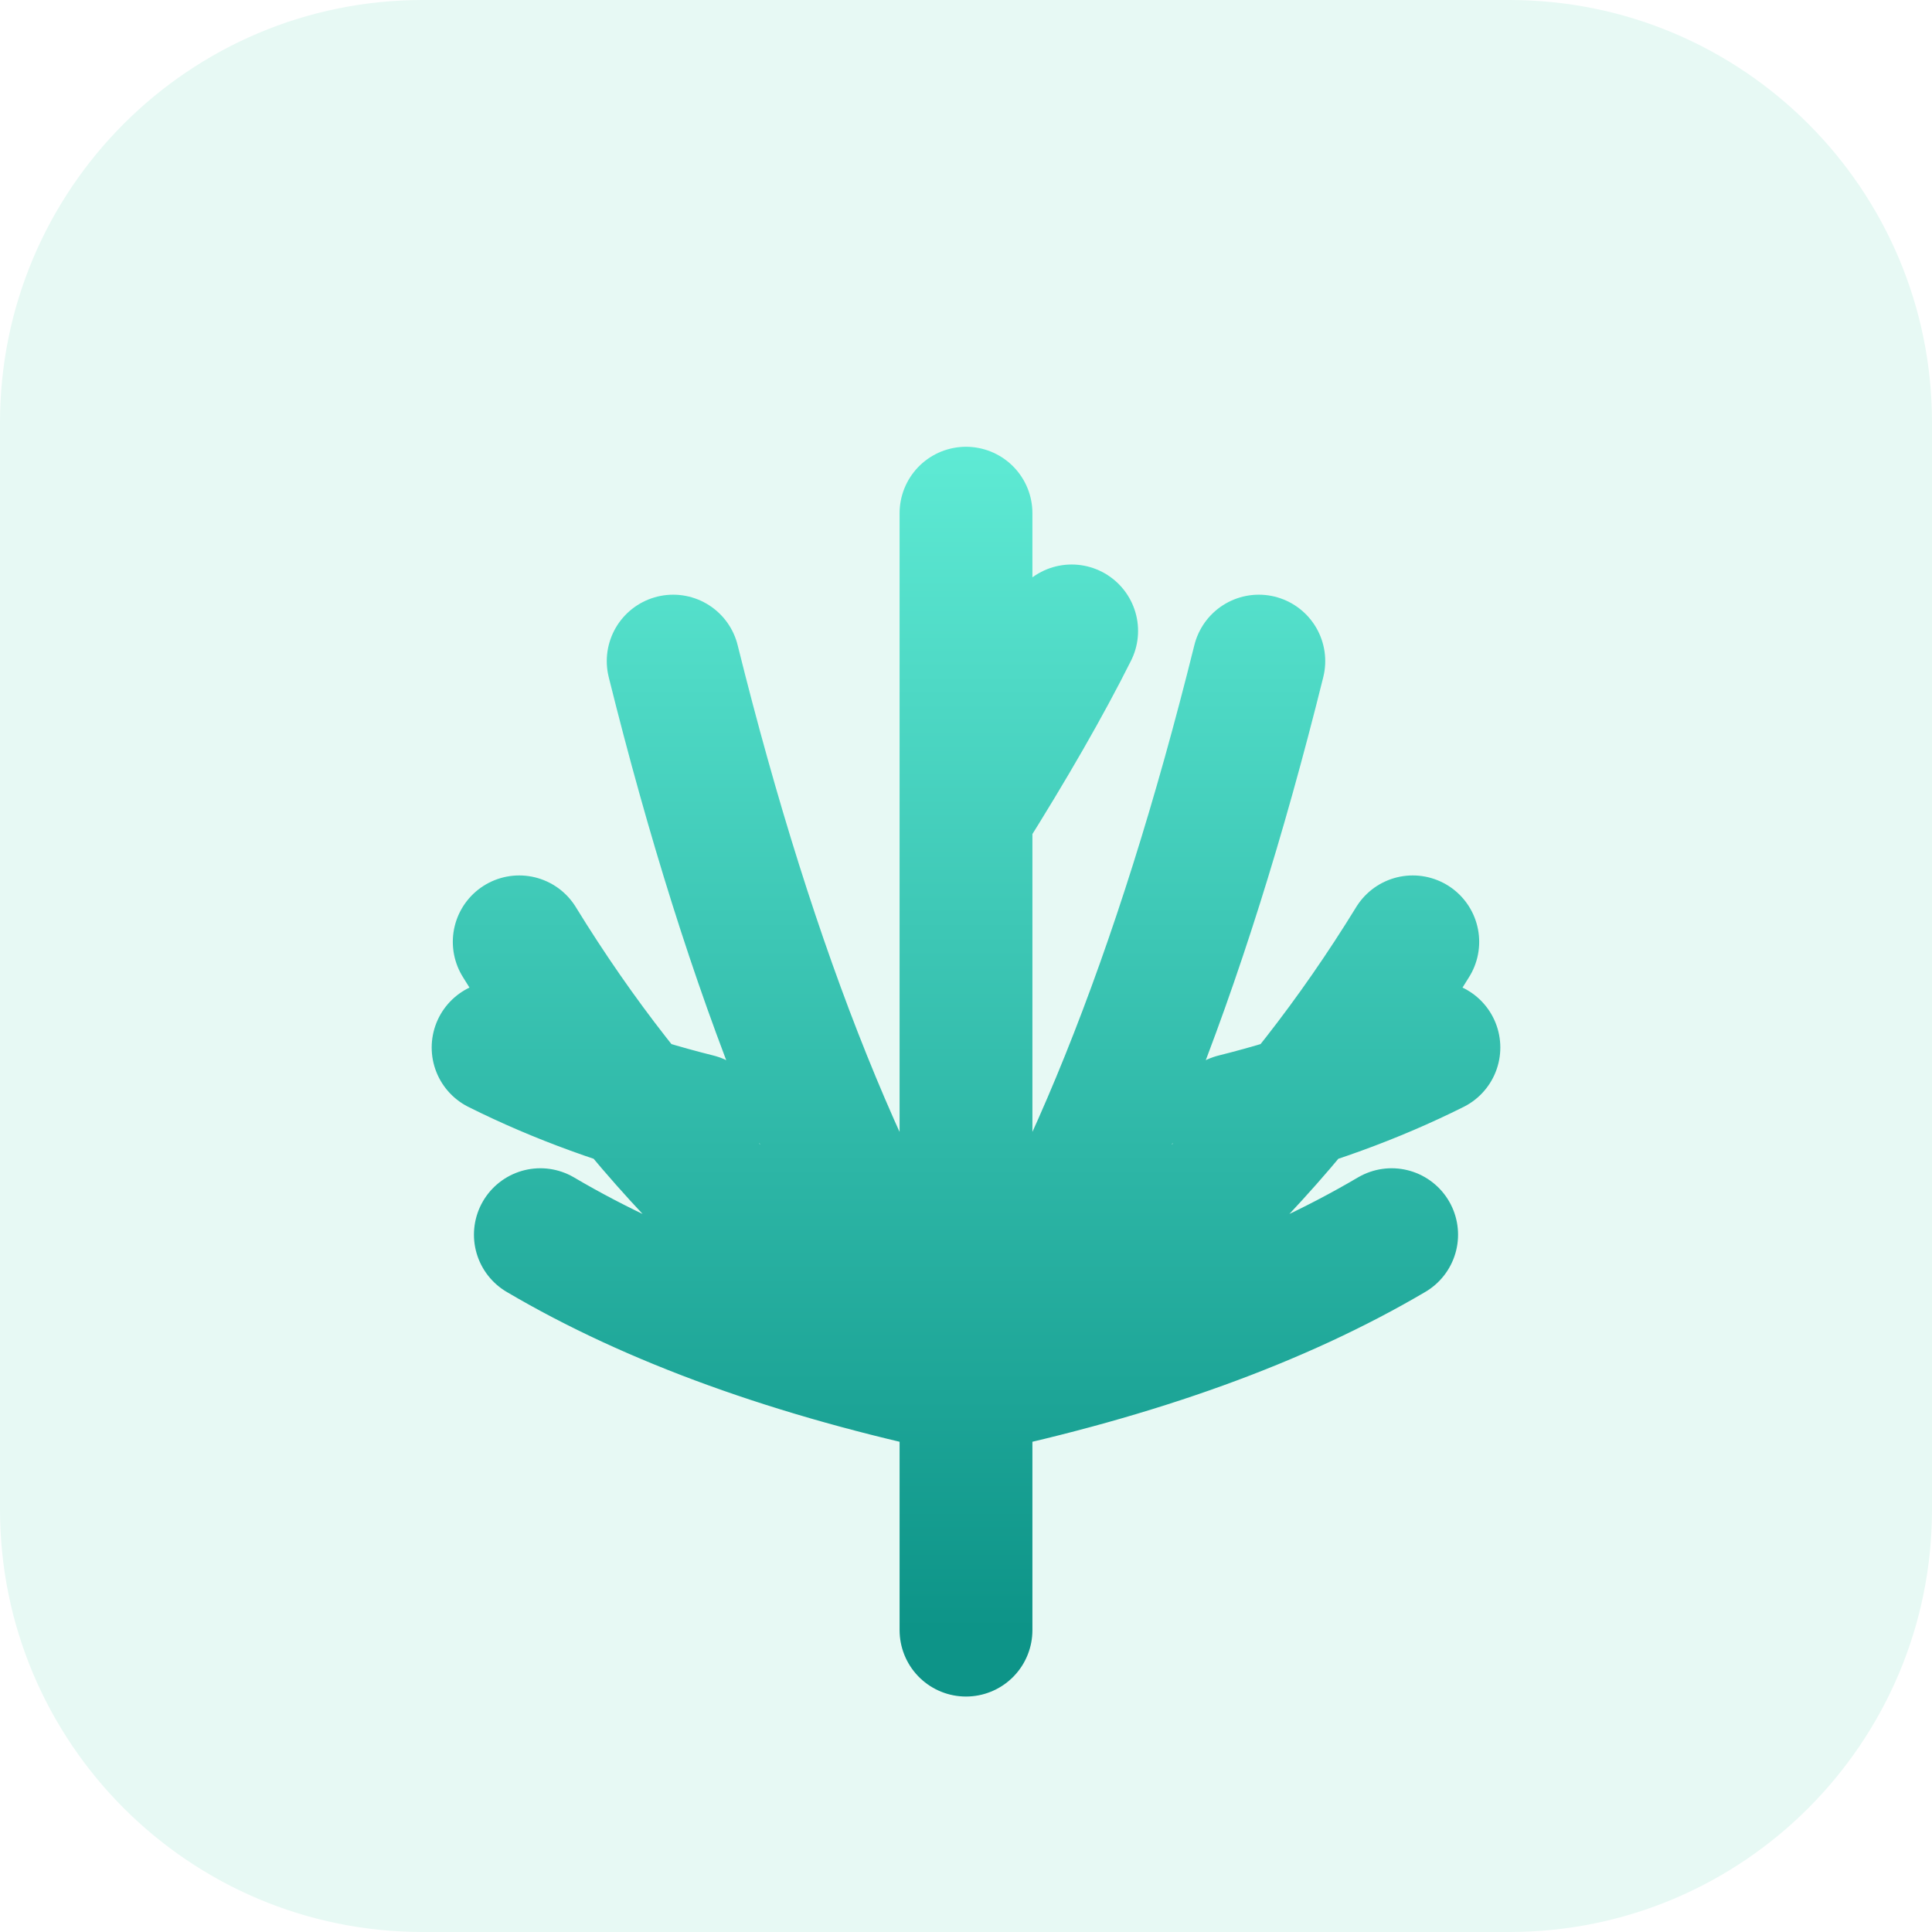
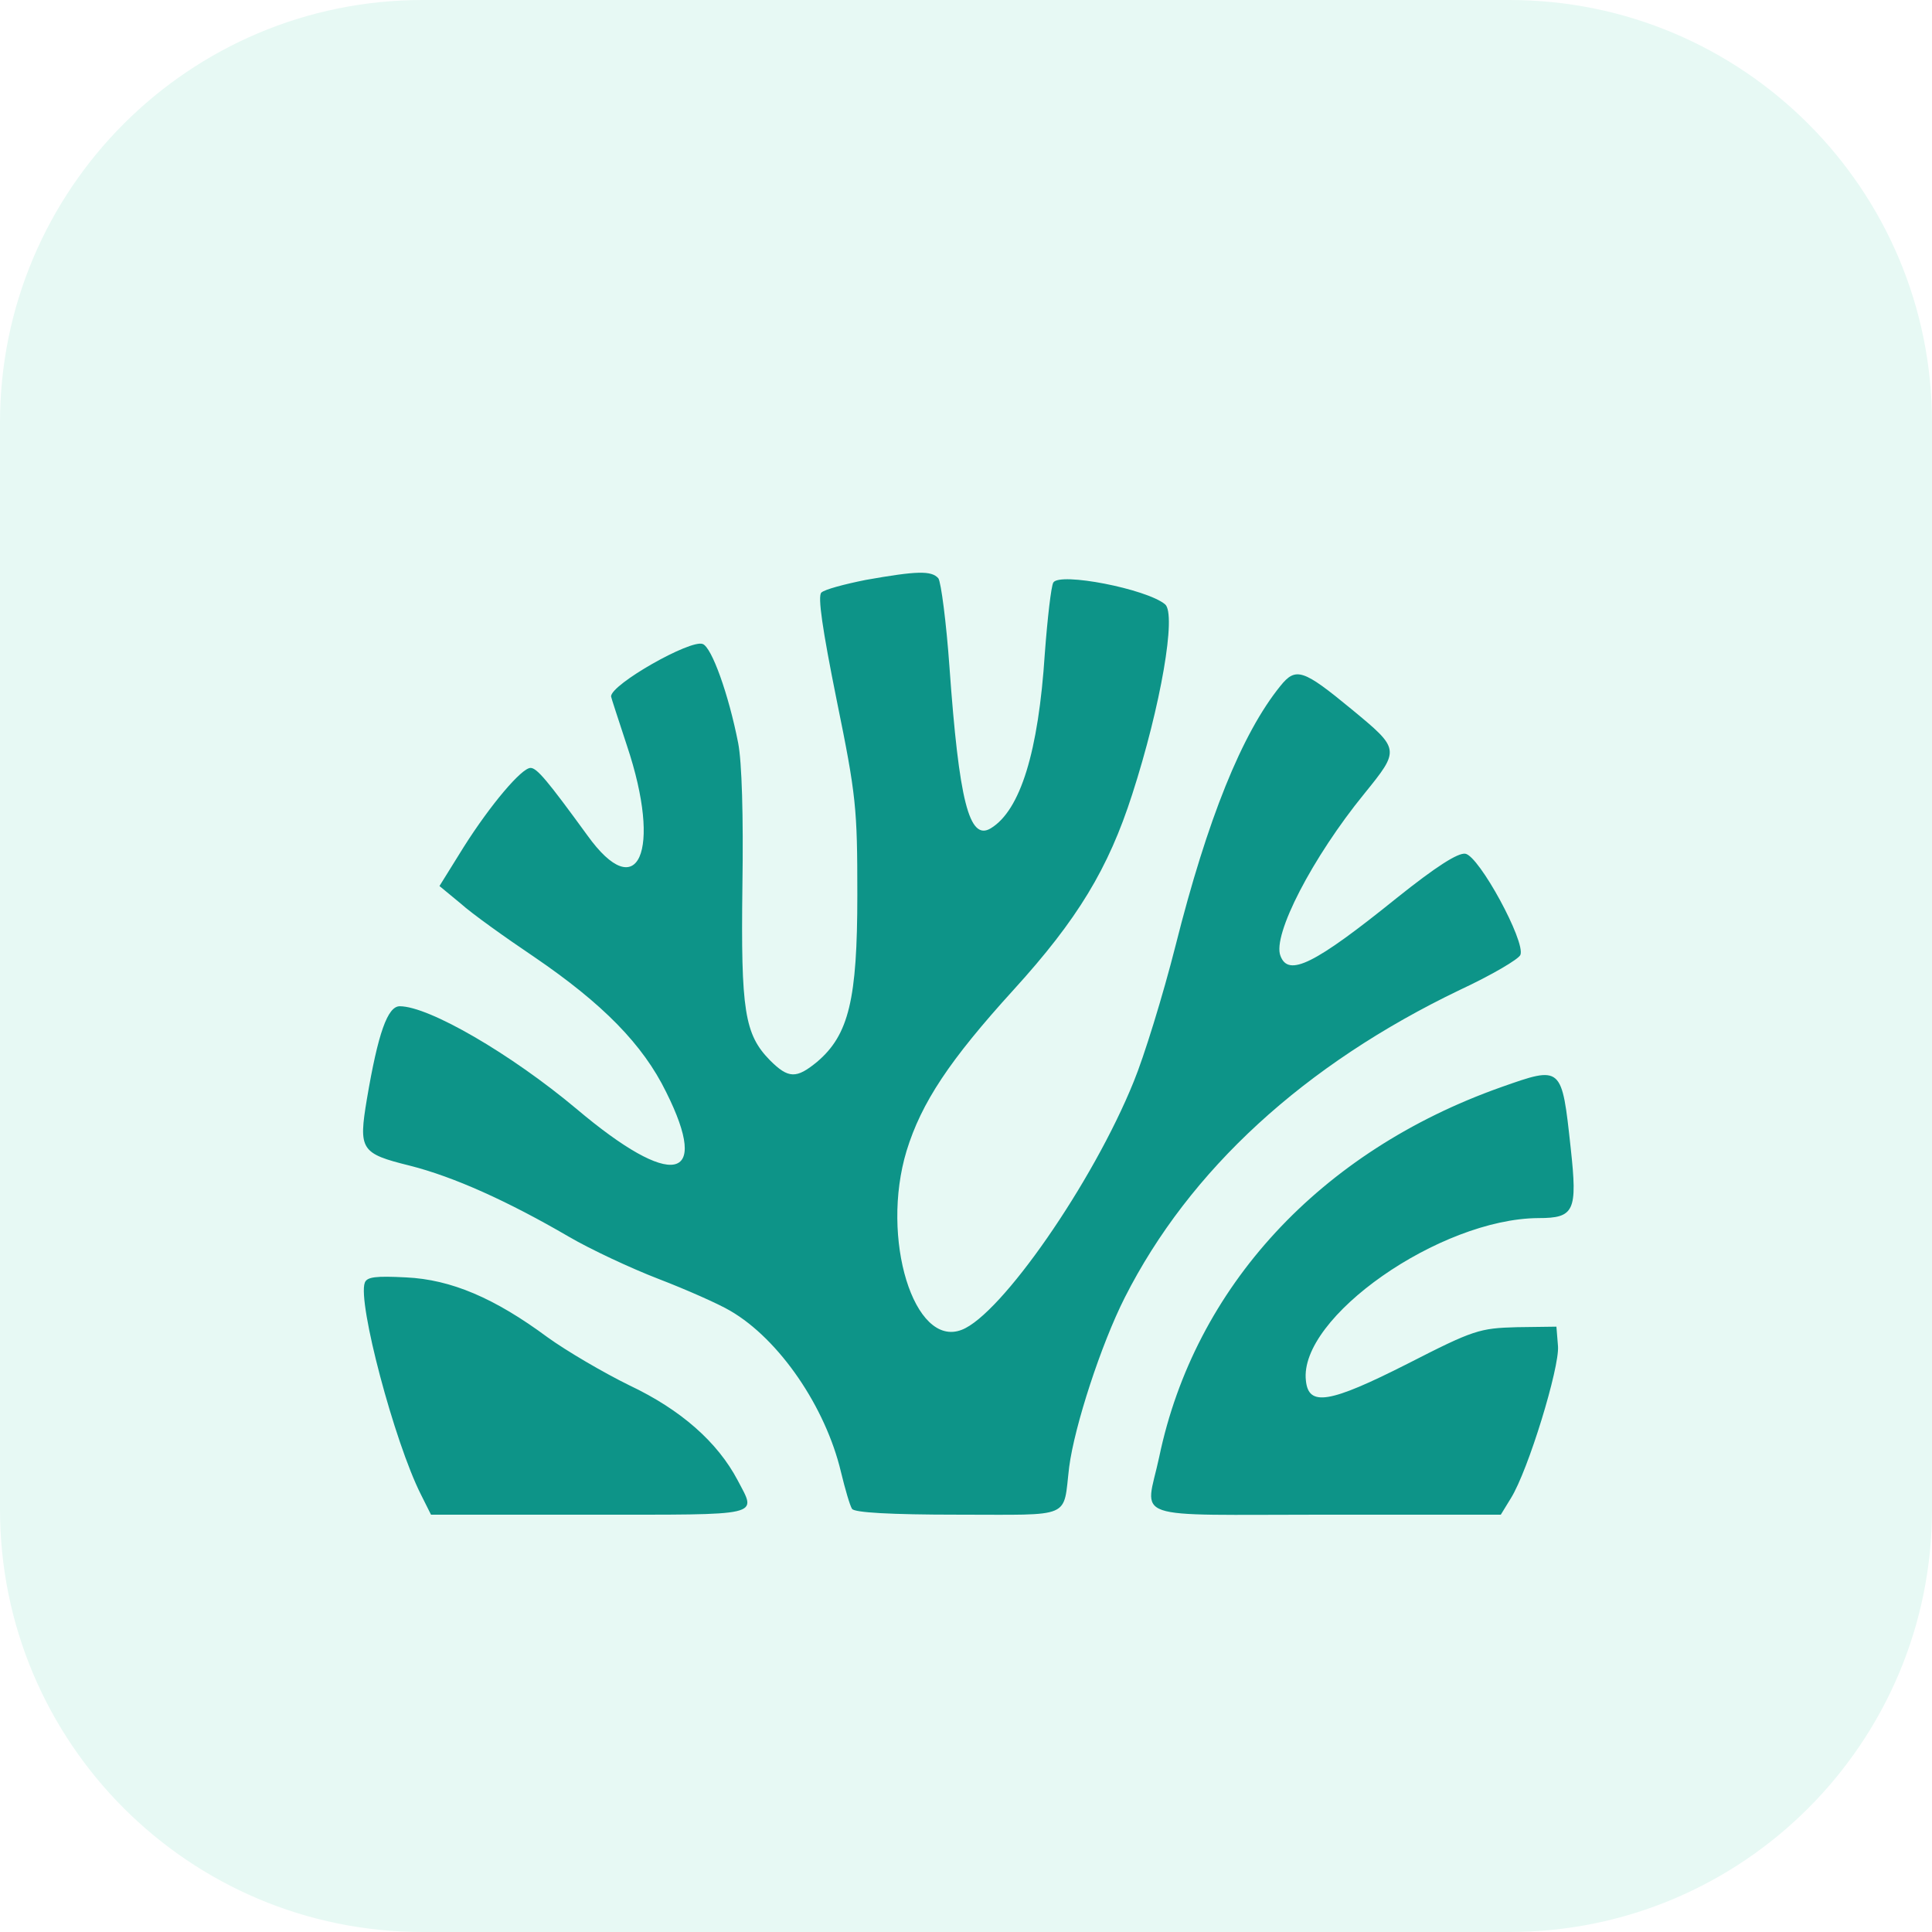
<svg xmlns="http://www.w3.org/2000/svg" viewBox="0 0 64 64" role="img" aria-label="reef">
  <defs>
-     <linearGradient id="g" gradientUnits="userSpaceOnUse" x1="0" y1="54" x2="0" y2="15">
+     <linearGradient id="g" gradientUnits="userSpaceOnUse" x1="0" y1="50" x2="0" y2="16">
      <stop offset="0" stop-color="#0d9488" />
      <stop offset="1" stop-color="#5eead4" />
    </linearGradient>
  </defs>
  <rect width="64" height="64" rx="14" fill="#e7f9f4" />
-   <path d="M32 54V46M32 46Q23.5 44.2 17.9 40.9M32 46Q23.1 40.8 17.2 31.2M32 46Q26.2 37.6 22.3 21.9M32 46Q32 35.8 32 17M32 46Q37.8 37.6 41.7 21.9M32 46Q40.9 40.8 46.8 31.2M32 46Q40.5 44.2 46.1 40.9M23.1 37.1Q19.5 36.2 16.5 34.7M40.9 37.1Q44.5 36.2 47.5 34.7M32 27Q34.2 23.5 35.5 20.9" fill="none" stroke="url(#g)" stroke-width="4.4" stroke-linecap="round" stroke-linejoin="round" />
+   <g fill="url(#g)" transform="translate(3.400,13.333) scale(0.17544)">
+     <g transform="translate(0,314) scale(0.1,-0.1)">
+       <path d="M1441 2805 c-40 -8 -78 -18 -84 -24 -7 -7 2 -69 29 -203 37 -181 39 -204 39 -368 0 -197 -16 -264 -76 -315 -39 -32 -54 -32 -89 3 -48 49 -55 94 -52 329 2 133 -1 234 -8 270 -18 92 -50 181 -67 187 -23 9 -173 -76 -173 -99 0 -2 14 -44 30 -93 67 -200 21 -303 -75 -169 -75 103 -95 127 -107 127 -17 0 -76 -70 -126 -149 l-46 -74 40 -33 c21 -19 84 -64 139 -101 129 -88 205 -165 249 -255 85 -170 11 -184 -169 -32 -124 104 -279 194 -334 194 -23 0 -41 -51 -62 -175 -16 -96 -12 -103 81 -126 83 -21 185 -67 300 -134 41 -24 118 -60 170 -80 52 -20 113 -47 135 -60 93 -54 180 -182 209 -304 8 -33 17 -64 21 -70 4 -7 72 -11 200 -11 219 0 198 -9 210 90 10 77 60 231 105 320 122 241 339 440 633 581 60 28 111 58 114 66 10 25 -78 187 -104 191 -14 2 -55 -24 -130 -84 -155 -125 -204 -149 -219 -109 -16 39 61 187 158 306 68 84 68 84 -24 160 -91 75 -105 80 -134 44 -73 -90 -138 -252 -198 -490 -24 -95 -60 -211 -79 -257 -77 -191 -251 -441 -325 -469 -90 -35 -154 173 -104 338 28 91 81 171 202 304 121 133 179 229 224 369 54 167 84 341 62 359 -35 29 -199 61 -211 41 -4 -7 -11 -67 -16 -134 -12 -185 -46 -296 -102 -330 -41 -25 -60 53 -78 304 -6 85 -16 161 -21 168 -13 15 -41 14 -137 -3z M2640 1847 c-341 -121 -578 -377 -645 -698 -26 -122 -64 -109 315 -109 l330 0 19 31 c33 53 92 247 89 287 l-3 37 -75 -1 c-70 -2 -81 -5 -206 -69 -148 -75 -187 -81 -192 -32 -14 119 253 306 439 307 68 0 74 13 61 132 -17 156 -16 156 -132 115z M495 1478 c-14 -37 56 -301 106 -400 l19 -38 300 0 c331 0 315 -4 279 65 -38 72 -107 133 -204 179 -49 24 -119 65 -155 91 -100 74 -182 109 -267 113 -57 3 -74 1 -78 -10z" />
+     </g>
+   </g>
</svg>
